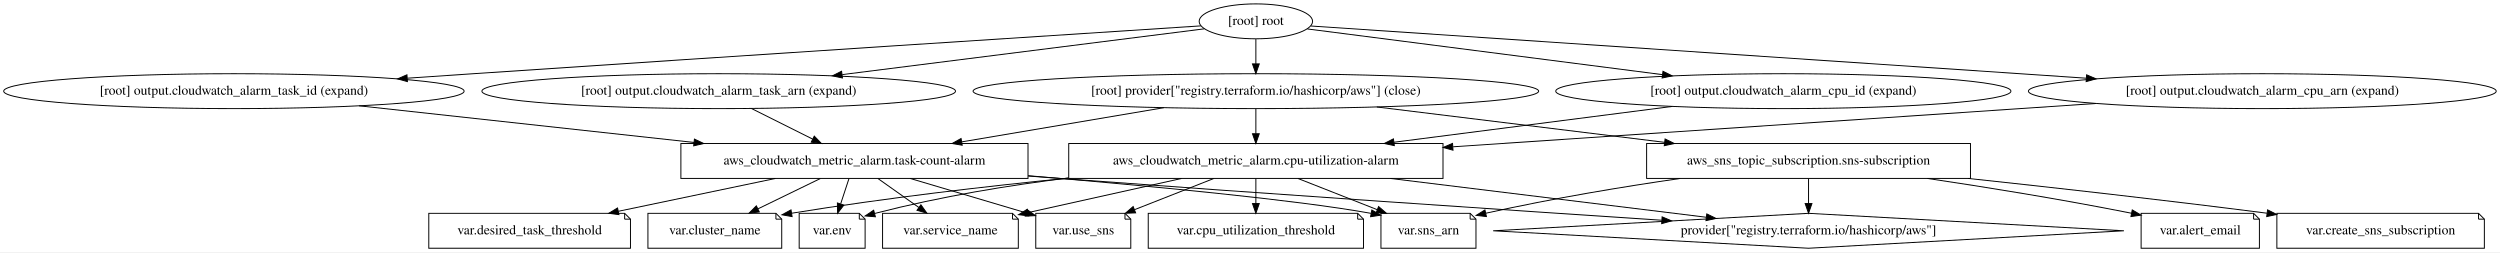
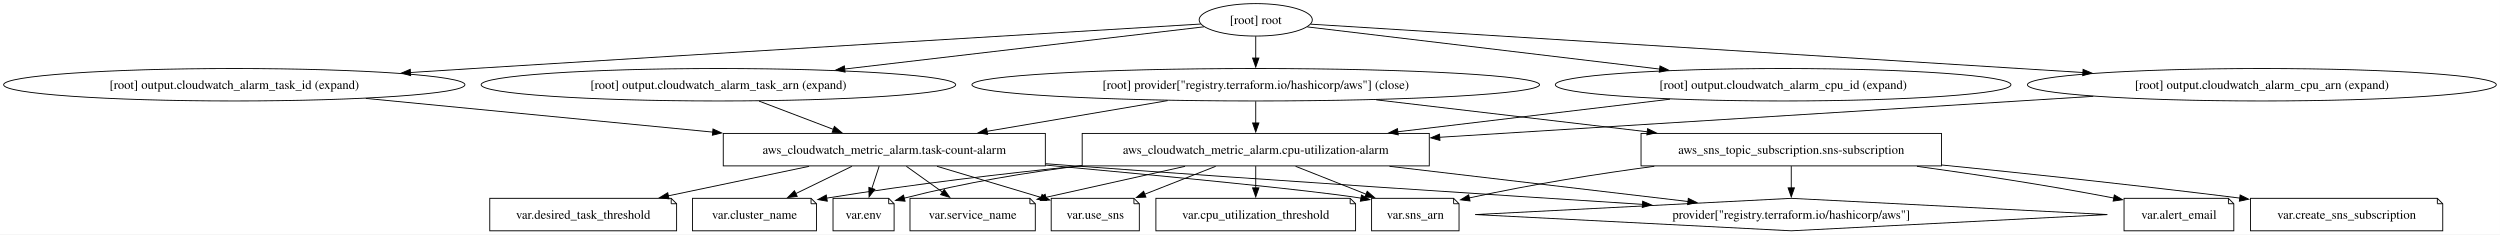
- <svg xmlns="http://www.w3.org/2000/svg" width="2578pt" height="260pt" viewBox="0.00 0.00 2578.36 260.00">
+ <svg xmlns="http://www.w3.org/2000/svg" width="2773pt" height="260pt" viewBox="0.00 0.00 2773.00 260.00">
  <g id="graph0" class="graph" transform="scale(1 1) rotate(0) translate(4 256)">
-     <polygon fill="white" stroke="transparent" points="-4,4 -4,-256 2574.36,-256 2574.36,4 -4,4" />
+     <polygon fill="white" stroke="none" points="-4,4 -4,-256 2768.94,-256 2768.94,4 -4,4" />
    <g id="node1" class="node">
-       <polygon fill="none" stroke="black" points="1484.23,-108 1098.23,-108 1098.23,-72 1484.23,-72 1484.23,-108" />
-       <text text-anchor="middle" x="1291.23" y="-86.3" font-family="Times,serif" font-size="14.00">aws_cloudwatch_metric_alarm.cpu-utilization-alarm</text>
+       <polygon fill="none" stroke="black" points="1581.36,-108 1196.36,-108 1196.36,-72 1581.36,-72 1581.36,-108" />
+       <text xml:space="preserve" text-anchor="middle" x="1388.86" y="-85.33" font-family="Times,serif" font-size="14.00">aws_cloudwatch_metric_alarm.cpu-utilization-alarm</text>
    </g>
    <g id="node4" class="node">
-       <polygon fill="none" stroke="black" points="1861.23,-36 1535.97,-18 1861.23,0 2186.49,-18 1861.23,-36" />
-       <text text-anchor="middle" x="1861.23" y="-14.3" font-family="Times,serif" font-size="14.00">provider["registry.terraform.io/hashicorp/aws"]</text>
+       <polygon fill="none" stroke="black" points="1982.86,-36 1632.18,-18 1982.86,0 2333.55,-18 1982.86,-36" />
+       <text xml:space="preserve" text-anchor="middle" x="1982.86" y="-13.32" font-family="Times,serif" font-size="14.00">provider["registry.terraform.io/hashicorp/aws"]</text>
    </g>
    <g id="edge1" class="edge">
-       <path fill="none" stroke="black" d="M1429.94,-71.97C1530.31,-59.64 1663.89,-43.23 1755.65,-31.97" />
-       <polygon fill="black" stroke="black" points="1756.29,-35.41 1765.79,-30.72 1755.44,-28.47 1756.29,-35.41" />
+       <path fill="none" stroke="black" d="M1537.22,-71.52C1639.75,-59.43 1774.13,-43.6 1868.41,-32.49" />
+       <polygon fill="black" stroke="black" points="1868.68,-35.98 1878.2,-31.33 1867.86,-29.03 1868.68,-35.98" />
    </g>
    <g id="node6" class="node">
-       <polygon fill="none" stroke="black" points="796.23,-36 664.23,-36 664.23,0 802.23,0 802.23,-30 796.23,-36" />
-       <polyline fill="none" stroke="black" points="796.23,-36 796.23,-30 " />
-       <polyline fill="none" stroke="black" points="802.23,-30 796.23,-30 " />
-       <text text-anchor="middle" x="733.23" y="-14.3" font-family="Times,serif" font-size="14.00">var.cluster_name</text>
+       <polygon fill="none" stroke="black" points="895.61,-36 764.11,-36 764.11,0 901.61,0 901.61,-30 895.61,-36" />
+       <polyline fill="none" stroke="black" points="895.61,-36 895.61,-30" />
+       <polyline fill="none" stroke="black" points="901.61,-30 895.61,-30" />
+       <text xml:space="preserve" text-anchor="middle" x="832.86" y="-13.32" font-family="Times,serif" font-size="14.00">var.cluster_name</text>
    </g>
    <g id="edge2" class="edge">
-       <path fill="none" stroke="black" d="M1098.2,-72.34C1013.19,-63.84 912,-52.17 812.42,-36.11" />
-       <polygon fill="black" stroke="black" points="812.91,-32.64 802.48,-34.49 811.79,-39.55 812.91,-32.64" />
+       <path fill="none" stroke="black" d="M1196.07,-72.24C1111.86,-63.78 1011.8,-52.19 912.82,-36.22" />
+       <polygon fill="black" stroke="black" points="913.62,-32.81 903.19,-34.65 912.49,-39.72 913.62,-32.81" />
    </g>
    <g id="node7" class="node">
-       <polygon fill="none" stroke="black" points="1396.23,-36 1180.23,-36 1180.23,0 1402.23,0 1402.23,-30 1396.23,-36" />
-       <polyline fill="none" stroke="black" points="1396.23,-36 1396.23,-30 " />
-       <polyline fill="none" stroke="black" points="1402.23,-30 1396.23,-30 " />
-       <text text-anchor="middle" x="1291.23" y="-14.3" font-family="Times,serif" font-size="14.00">var.cpu_utilization_threshold</text>
+       <polygon fill="none" stroke="black" points="1493.61,-36 1278.11,-36 1278.11,0 1499.61,0 1499.61,-30 1493.61,-36" />
+       <polyline fill="none" stroke="black" points="1493.61,-36 1493.61,-30" />
+       <polyline fill="none" stroke="black" points="1499.61,-30 1493.61,-30" />
+       <text xml:space="preserve" text-anchor="middle" x="1388.86" y="-13.32" font-family="Times,serif" font-size="14.00">var.cpu_utilization_threshold</text>
    </g>
    <g id="edge3" class="edge">
-       <path fill="none" stroke="black" d="M1291.23,-71.7C1291.23,-63.98 1291.23,-54.71 1291.23,-46.11" />
-       <polygon fill="black" stroke="black" points="1294.73,-46.1 1291.23,-36.1 1287.73,-46.1 1294.73,-46.1" />
+       <path fill="none" stroke="black" d="M1388.86,-71.7C1388.86,-64.41 1388.86,-55.73 1388.86,-47.54" />
+       <polygon fill="black" stroke="black" points="1392.36,-47.62 1388.86,-37.62 1385.36,-47.62 1392.36,-47.62" />
    </g>
    <g id="node10" class="node">
-       <polygon fill="none" stroke="black" points="882.23,-36 820.23,-36 820.23,0 888.23,0 888.23,-30 882.23,-36" />
-       <polyline fill="none" stroke="black" points="882.23,-36 882.23,-30 " />
-       <polyline fill="none" stroke="black" points="888.23,-30 882.23,-30 " />
-       <text text-anchor="middle" x="854.23" y="-14.3" font-family="Times,serif" font-size="14.00">var.env</text>
+       <polygon fill="none" stroke="black" points="981.74,-36 919.99,-36 919.99,0 987.74,0 987.74,-30 981.74,-36" />
+       <polyline fill="none" stroke="black" points="981.74,-36 981.74,-30" />
+       <polyline fill="none" stroke="black" points="987.74,-30 981.74,-30" />
+       <text xml:space="preserve" text-anchor="middle" x="953.86" y="-13.32" font-family="Times,serif" font-size="14.00">var.env</text>
    </g>
    <g id="edge4" class="edge">
-       <path fill="none" stroke="black" d="M1098.03,-72.49C1036.42,-64.83 968.12,-53.85 898.13,-35.89" />
-       <polygon fill="black" stroke="black" points="898.81,-32.45 888.25,-33.31 897.04,-39.22 898.81,-32.45" />
+       <path fill="none" stroke="black" d="M1196.15,-72.35C1135.35,-64.74 1068.04,-53.87 998.98,-36.21" />
+       <polygon fill="black" stroke="black" points="999.91,-32.83 989.35,-33.69 998.14,-39.6 999.91,-32.83" />
    </g>
    <g id="node11" class="node">
-       <polygon fill="none" stroke="black" points="1040.23,-36 906.23,-36 906.23,0 1046.23,0 1046.23,-30 1040.23,-36" />
-       <polyline fill="none" stroke="black" points="1040.23,-36 1040.23,-30 " />
-       <polyline fill="none" stroke="black" points="1046.23,-30 1040.23,-30 " />
-       <text text-anchor="middle" x="976.23" y="-14.3" font-family="Times,serif" font-size="14.00">var.service_name</text>
+       <polygon fill="none" stroke="black" points="1138.36,-36 1005.36,-36 1005.36,0 1144.36,0 1144.36,-30 1138.36,-36" />
+       <polyline fill="none" stroke="black" points="1138.36,-36 1138.36,-30" />
+       <polyline fill="none" stroke="black" points="1144.36,-30 1138.36,-30" />
+       <text xml:space="preserve" text-anchor="middle" x="1074.86" y="-13.32" font-family="Times,serif" font-size="14.00">var.service_name</text>
    </g>
    <g id="edge5" class="edge">
-       <path fill="none" stroke="black" d="M1214.57,-71.97C1166.61,-61.31 1104.93,-47.6 1056.33,-36.8" />
-       <polygon fill="black" stroke="black" points="1057.01,-33.37 1046.48,-34.61 1055.49,-40.2 1057.01,-33.37" />
+       <path fill="none" stroke="black" d="M1310.44,-71.52C1263.35,-61.02 1203.56,-47.69 1156,-37.09" />
+       <polygon fill="black" stroke="black" points="1156.81,-33.68 1146.28,-34.92 1155.28,-40.51 1156.81,-33.68" />
    </g>
    <g id="node12" class="node">
-       <polygon fill="none" stroke="black" points="1512.23,-36 1420.23,-36 1420.23,0 1518.23,0 1518.23,-30 1512.23,-36" />
-       <polyline fill="none" stroke="black" points="1512.23,-36 1512.23,-30 " />
-       <polyline fill="none" stroke="black" points="1518.23,-30 1512.23,-30 " />
-       <text text-anchor="middle" x="1469.23" y="-14.3" font-family="Times,serif" font-size="14.00">var.sns_arn</text>
+       <polygon fill="none" stroke="black" points="1608.36,-36 1517.36,-36 1517.36,0 1614.36,0 1614.36,-30 1608.36,-36" />
+       <polyline fill="none" stroke="black" points="1608.36,-36 1608.36,-30" />
+       <polyline fill="none" stroke="black" points="1614.36,-30 1608.36,-30" />
+       <text xml:space="preserve" text-anchor="middle" x="1565.86" y="-13.32" font-family="Times,serif" font-size="14.00">var.sns_arn</text>
    </g>
    <g id="edge6" class="edge">
-       <path fill="none" stroke="black" d="M1334.77,-71.88C1359.43,-62.18 1390.45,-49.98 1416.48,-39.74" />
-       <polygon fill="black" stroke="black" points="1417.8,-42.99 1425.83,-36.07 1415.24,-36.47 1417.8,-42.99" />
+       <path fill="none" stroke="black" d="M1433.07,-71.52C1456.82,-62.13 1486.29,-50.47 1511.43,-40.53" />
+       <polygon fill="black" stroke="black" points="1512.49,-43.87 1520.51,-36.94 1509.92,-37.36 1512.49,-43.87" />
    </g>
    <g id="node13" class="node">
-       <polygon fill="none" stroke="black" points="1156.23,-36 1064.23,-36 1064.23,0 1162.23,0 1162.23,-30 1156.23,-36" />
-       <polyline fill="none" stroke="black" points="1156.23,-36 1156.23,-30 " />
-       <polyline fill="none" stroke="black" points="1162.23,-30 1156.23,-30 " />
-       <text text-anchor="middle" x="1113.23" y="-14.3" font-family="Times,serif" font-size="14.00">var.use_sns</text>
+       <polygon fill="none" stroke="black" points="1253.74,-36 1161.99,-36 1161.99,0 1259.74,0 1259.74,-30 1253.74,-36" />
+       <polyline fill="none" stroke="black" points="1253.74,-36 1253.74,-30" />
+       <polyline fill="none" stroke="black" points="1259.74,-30 1253.74,-30" />
+       <text xml:space="preserve" text-anchor="middle" x="1210.86" y="-13.32" font-family="Times,serif" font-size="14.00">var.use_sns</text>
    </g>
    <g id="edge7" class="edge">
-       <path fill="none" stroke="black" d="M1247.69,-71.88C1223.03,-62.18 1192.01,-49.98 1165.97,-39.74" />
-       <polygon fill="black" stroke="black" points="1167.22,-36.47 1156.63,-36.07 1164.66,-42.99 1167.22,-36.47" />
+       <path fill="none" stroke="black" d="M1344.41,-71.52C1320.53,-62.13 1290.89,-50.47 1265.6,-40.53" />
+       <polygon fill="black" stroke="black" points="1267.06,-37.34 1256.47,-36.94 1264.5,-43.85 1267.06,-37.34" />
    </g>
    <g id="node2" class="node">
-       <polygon fill="none" stroke="black" points="1056.23,-108 698.23,-108 698.23,-72 1056.23,-72 1056.23,-108" />
-       <text text-anchor="middle" x="877.23" y="-86.3" font-family="Times,serif" font-size="14.00">aws_cloudwatch_metric_alarm.task-count-alarm</text>
+       <polygon fill="none" stroke="black" points="1155.49,-108 798.24,-108 798.24,-72 1155.49,-72 1155.49,-108" />
+       <text xml:space="preserve" text-anchor="middle" x="976.86" y="-85.33" font-family="Times,serif" font-size="14.00">aws_cloudwatch_metric_alarm.task-count-alarm</text>
    </g>
    <g id="edge8" class="edge">
-       <path fill="none" stroke="black" d="M1056.5,-74.48C1067.57,-73.63 1078.55,-72.79 1089.23,-72 1304.72,-55.96 1554.17,-39.16 1709.85,-28.88" />
-       <polygon fill="black" stroke="black" points="1710.22,-32.36 1719.97,-28.21 1709.76,-25.38 1710.22,-32.36" />
+       <path fill="none" stroke="black" d="M1155.85,-74.41C1166.68,-73.58 1177.42,-72.77 1187.86,-72 1405.61,-55.97 1657.06,-39.56 1817.88,-29.33" />
+       <polygon fill="black" stroke="black" points="1818.03,-32.83 1827.79,-28.7 1817.59,-25.84 1818.03,-32.83" />
    </g>
    <g id="edge9" class="edge">
-       <path fill="none" stroke="black" d="M842,-71.88C822.65,-62.47 798.46,-50.71 777.8,-40.67" />
-       <polygon fill="black" stroke="black" points="779.11,-37.41 768.59,-36.19 776.05,-43.71 779.11,-37.41" />
+       <path fill="none" stroke="black" d="M940.9,-71.52C922.03,-62.34 898.71,-51.01 878.57,-41.22" />
+       <polygon fill="black" stroke="black" points="880.26,-38.15 869.73,-36.92 877.2,-44.44 880.26,-38.15" />
    </g>
    <g id="node9" class="node">
-       <polygon fill="none" stroke="black" points="640.23,-36 438.23,-36 438.23,0 646.23,0 646.23,-30 640.23,-36" />
-       <polyline fill="none" stroke="black" points="640.23,-36 640.23,-30 " />
-       <polyline fill="none" stroke="black" points="646.23,-30 640.23,-30 " />
-       <text text-anchor="middle" x="542.23" y="-14.3" font-family="Times,serif" font-size="14.00">var.desired_task_threshold</text>
+       <polygon fill="none" stroke="black" points="740.49,-36 539.24,-36 539.24,0 746.49,0 746.49,-30 740.49,-36" />
+       <polyline fill="none" stroke="black" points="740.49,-36 740.49,-30" />
+       <polyline fill="none" stroke="black" points="746.49,-30 740.49,-30" />
+       <text xml:space="preserve" text-anchor="middle" x="642.86" y="-13.32" font-family="Times,serif" font-size="14.00">var.desired_task_threshold</text>
    </g>
    <g id="edge10" class="edge">
-       <path fill="none" stroke="black" d="M795.71,-71.97C746.77,-61.74 684.41,-48.71 633.79,-38.13" />
-       <polygon fill="black" stroke="black" points="634.33,-34.67 623.83,-36.05 632.9,-41.52 634.33,-34.67" />
+       <path fill="none" stroke="black" d="M893.44,-71.52C845.93,-61.56 786.26,-49.05 737.06,-38.74" />
+       <polygon fill="black" stroke="black" points="738.08,-35.38 727.57,-36.75 736.64,-42.23 738.08,-35.38" />
    </g>
    <g id="edge11" class="edge">
-       <path fill="none" stroke="black" d="M871.54,-71.7C868.98,-63.9 865.9,-54.51 863.04,-45.83" />
-       <polygon fill="black" stroke="black" points="866.3,-44.51 859.85,-36.1 859.65,-46.7 866.3,-44.51" />
+       <path fill="none" stroke="black" d="M971.18,-71.7C968.73,-64.24 965.8,-55.32 963.05,-46.97" />
+       <polygon fill="black" stroke="black" points="966.4,-45.95 959.96,-37.54 959.75,-48.14 966.4,-45.95" />
    </g>
    <g id="edge12" class="edge">
-       <path fill="none" stroke="black" d="M901.45,-71.88C914.15,-62.89 929.89,-51.76 943.65,-42.03" />
-       <polygon fill="black" stroke="black" points="945.77,-44.82 951.92,-36.19 941.73,-39.11 945.77,-44.82" />
+       <path fill="none" stroke="black" d="M1001.34,-71.52C1013.48,-62.85 1028.32,-52.25 1041.48,-42.85" />
+       <polygon fill="black" stroke="black" points="1043.37,-45.8 1049.47,-37.14 1039.3,-40.1 1043.37,-45.8" />
    </g>
    <g id="edge13" class="edge">
-       <path fill="none" stroke="black" d="M1056.28,-74.82C1178.87,-64.46 1331.56,-50.11 1409.92,-36" />
-       <polygon fill="black" stroke="black" points="1410.84,-39.39 1420.02,-34.1 1409.55,-32.51 1410.84,-39.39" />
+       <path fill="none" stroke="black" d="M1155.64,-72.89C1286.28,-60.85 1449.02,-45.22 1505.65,-36.23" />
+       <polygon fill="black" stroke="black" points="1506.15,-39.69 1515.4,-34.51 1504.94,-32.8 1506.15,-39.69" />
    </g>
    <g id="edge14" class="edge">
-       <path fill="none" stroke="black" d="M934.66,-71.97C970.83,-61.24 1017.41,-47.42 1053.93,-36.59" />
-       <polygon fill="black" stroke="black" points="1055.35,-39.82 1063.94,-33.62 1053.36,-33.11 1055.35,-39.82" />
+       <path fill="none" stroke="black" d="M1035.31,-71.52C1070.64,-60.95 1115.57,-47.51 1151.13,-36.87" />
+       <polygon fill="black" stroke="black" points="1151.82,-40.32 1160.4,-34.1 1149.81,-33.61 1151.82,-40.32" />
    </g>
    <g id="node3" class="node">
-       <polygon fill="none" stroke="black" points="2028.23,-108 1694.23,-108 1694.23,-72 2028.23,-72 2028.23,-108" />
-       <text text-anchor="middle" x="1861.23" y="-86.3" font-family="Times,serif" font-size="14.00">aws_sns_topic_subscription.sns-subscription</text>
+       <polygon fill="none" stroke="black" points="2149.49,-108 1816.24,-108 1816.24,-72 2149.49,-72 2149.49,-108" />
+       <text xml:space="preserve" text-anchor="middle" x="1982.86" y="-85.33" font-family="Times,serif" font-size="14.00">aws_sns_topic_subscription.sns-subscription</text>
    </g>
    <g id="edge15" class="edge">
-       <path fill="none" stroke="black" d="M1861.23,-71.7C1861.23,-63.98 1861.23,-54.71 1861.23,-46.11" />
-       <polygon fill="black" stroke="black" points="1864.73,-46.1 1861.23,-36.1 1857.73,-46.1 1864.73,-46.1" />
+       <path fill="none" stroke="black" d="M1982.86,-71.7C1982.86,-64.41 1982.86,-55.73 1982.86,-47.54" />
+       <polygon fill="black" stroke="black" points="1986.36,-47.62 1982.86,-37.62 1979.36,-47.62 1986.36,-47.62" />
    </g>
    <g id="node5" class="node">
-       <polygon fill="none" stroke="black" points="2320.23,-36 2204.23,-36 2204.23,0 2326.23,0 2326.23,-30 2320.23,-36" />
-       <polyline fill="none" stroke="black" points="2320.23,-36 2320.23,-30 " />
-       <polyline fill="none" stroke="black" points="2326.23,-30 2320.23,-30 " />
-       <text text-anchor="middle" x="2265.23" y="-14.3" font-family="Times,serif" font-size="14.00">var.alert_email</text>
+       <polygon fill="none" stroke="black" points="2467.74,-36 2351.99,-36 2351.99,0 2473.74,0 2473.74,-30 2467.74,-36" />
+       <polyline fill="none" stroke="black" points="2467.74,-36 2467.74,-30" />
+       <polyline fill="none" stroke="black" points="2473.74,-30 2467.74,-30" />
+       <text xml:space="preserve" text-anchor="middle" x="2412.86" y="-13.32" font-family="Times,serif" font-size="14.00">var.alert_email</text>
    </g>
    <g id="edge16" class="edge">
-       <path fill="none" stroke="black" d="M1983.8,-71.98C2044.43,-62.97 2118.86,-51.04 2194.08,-36.15" />
-       <polygon fill="black" stroke="black" points="2195.09,-39.52 2204.21,-34.13 2193.72,-32.65 2195.09,-39.52" />
+       <path fill="none" stroke="black" d="M2122.27,-71.52C2186.22,-62.76 2263.2,-51.18 2340.89,-36.29" />
+       <polygon fill="black" stroke="black" points="2341.22,-39.79 2350.37,-34.45 2339.89,-32.92 2341.22,-39.79" />
    </g>
    <g id="node8" class="node">
-       <polygon fill="none" stroke="black" points="2552.23,-36 2344.23,-36 2344.23,0 2558.23,0 2558.23,-30 2552.23,-36" />
-       <polyline fill="none" stroke="black" points="2552.23,-36 2552.23,-30 " />
-       <polyline fill="none" stroke="black" points="2558.23,-30 2552.23,-30 " />
-       <text text-anchor="middle" x="2451.23" y="-14.3" font-family="Times,serif" font-size="14.00">var.create_sns_subscription</text>
+       <polygon fill="none" stroke="black" points="2699.49,-36 2492.24,-36 2492.24,0 2705.49,0 2705.49,-30 2699.49,-36" />
+       <polyline fill="none" stroke="black" points="2699.49,-36 2699.49,-30" />
+       <polyline fill="none" stroke="black" points="2705.49,-30 2699.49,-30" />
+       <text xml:space="preserve" text-anchor="middle" x="2598.86" y="-13.32" font-family="Times,serif" font-size="14.00">var.create_sns_subscription</text>
    </g>
    <g id="edge17" class="edge">
-       <path fill="none" stroke="black" d="M2025.92,-71.98C2114.4,-62.5 2225.61,-50.04 2333.98,-36.14" />
-       <polygon fill="black" stroke="black" points="2334.65,-39.58 2344.12,-34.83 2333.75,-32.64 2334.65,-39.58" />
+       <path fill="none" stroke="black" d="M2149.72,-72.99C2243.97,-63.55 2364.23,-50.82 2480.52,-36.27" />
+       <polygon fill="black" stroke="black" points="2480.77,-39.77 2490.25,-35.04 2479.9,-32.82 2480.77,-39.77" />
    </g>
    <g id="edge18" class="edge">
-       <path fill="none" stroke="black" d="M1728.82,-71.96C1669.96,-63.42 1599.73,-51.91 1528.53,-36.15" />
-       <polygon fill="black" stroke="black" points="1529,-32.67 1518.48,-33.9 1527.47,-39.5 1529,-32.67" />
+       <path fill="none" stroke="black" d="M1830.91,-71.55C1769.52,-63.3 1697.93,-52.15 1625.69,-36.47" />
+       <polygon fill="black" stroke="black" points="1626.56,-33.08 1616.04,-34.35 1625.05,-39.92 1626.56,-33.08" />
    </g>
    <g id="node14" class="node">
-       <ellipse fill="none" stroke="black" cx="2329.23" cy="-162" rx="241.26" ry="18" />
-       <text text-anchor="middle" x="2329.23" y="-158.3" font-family="Times,serif" font-size="14.00">[root] output.cloudwatch_alarm_cpu_arn (expand)</text>
+       <ellipse fill="none" stroke="black" cx="2504.86" cy="-162" rx="260.07" ry="18" />
+       <text xml:space="preserve" text-anchor="middle" x="2504.86" y="-157.32" font-family="Times,serif" font-size="14.00">[root] output.cloudwatch_alarm_cpu_arn (expand)</text>
    </g>
    <g id="edge19" class="edge">
-       <path fill="none" stroke="black" d="M2157.76,-149.32C2131.46,-147.54 2104.62,-145.72 2079.23,-144 1880.61,-130.57 1653.82,-115.32 1494.7,-104.64" />
-       <polygon fill="black" stroke="black" points="1494.53,-101.12 1484.32,-103.95 1494.06,-108.11 1494.53,-101.12" />
+       <path fill="none" stroke="black" d="M2317.83,-149.16C2290.34,-147.43 2262.37,-145.67 2235.86,-144 2016.19,-130.19 1764.46,-114.45 1592.89,-103.73" />
+       <polygon fill="black" stroke="black" points="1593.16,-100.24 1582.96,-103.11 1592.73,-107.23 1593.16,-100.24" />
    </g>
    <g id="node15" class="node">
-       <ellipse fill="none" stroke="black" cx="1835.23" cy="-162" rx="234.76" ry="18" />
-       <text text-anchor="middle" x="1835.23" y="-158.3" font-family="Times,serif" font-size="14.00">[root] output.cloudwatch_alarm_cpu_id (expand)</text>
+       <ellipse fill="none" stroke="black" cx="1973.86" cy="-162" rx="252.71" ry="18" />
+       <text xml:space="preserve" text-anchor="middle" x="1973.86" y="-157.32" font-family="Times,serif" font-size="14.00">[root] output.cloudwatch_alarm_cpu_id (expand)</text>
    </g>
    <g id="edge20" class="edge">
-       <path fill="none" stroke="black" d="M1720.86,-146.28C1637.2,-135.52 1523.17,-120.85 1433.61,-109.32" />
-       <polygon fill="black" stroke="black" points="1434.01,-105.84 1423.64,-108.04 1433.11,-112.79 1434.01,-105.84" />
+       <path fill="none" stroke="black" d="M1848.37,-145.98C1760.05,-135.42 1641.19,-121.19 1546.48,-109.86" />
+       <polygon fill="black" stroke="black" points="1546.91,-106.39 1536.56,-108.67 1546.07,-113.34 1546.91,-106.39" />
    </g>
    <g id="node16" class="node">
-       <ellipse fill="none" stroke="black" cx="737.23" cy="-162" rx="244.26" ry="18" />
-       <text text-anchor="middle" x="737.23" y="-158.3" font-family="Times,serif" font-size="14.00">[root] output.cloudwatch_alarm_task_arn (expand)</text>
+       <ellipse fill="none" stroke="black" cx="792.86" cy="-162" rx="263.23" ry="18" />
+       <text xml:space="preserve" text-anchor="middle" x="792.86" y="-157.32" font-family="Times,serif" font-size="14.00">[root] output.cloudwatch_alarm_task_arn (expand)</text>
    </g>
    <g id="edge21" class="edge">
-       <path fill="none" stroke="black" d="M771.12,-144.05C790.07,-134.58 813.88,-122.68 834.14,-112.55" />
-       <polygon fill="black" stroke="black" points="835.79,-115.63 843.17,-108.03 832.66,-109.37 835.79,-115.63" />
+       <path fill="none" stroke="black" d="M837.88,-143.88C862.75,-134.41 893.89,-122.57 920.38,-112.49" />
+       <polygon fill="black" stroke="black" points="921.52,-115.8 929.63,-108.97 919.03,-109.26 921.52,-115.8" />
    </g>
    <g id="node17" class="node">
-       <ellipse fill="none" stroke="black" cx="237.23" cy="-162" rx="237.46" ry="18" />
-       <text text-anchor="middle" x="237.23" y="-158.3" font-family="Times,serif" font-size="14.00">[root] output.cloudwatch_alarm_task_id (expand)</text>
+       <ellipse fill="none" stroke="black" cx="255.86" cy="-162" rx="255.86" ry="18" />
+       <text xml:space="preserve" text-anchor="middle" x="255.86" y="-157.32" font-family="Times,serif" font-size="14.00">[root] output.cloudwatch_alarm_task_id (expand)</text>
    </g>
    <g id="edge22" class="edge">
-       <path fill="none" stroke="black" d="M366.36,-146.88C465.85,-135.99 604.15,-120.87 711.76,-109.1" />
-       <polygon fill="black" stroke="black" points="712.19,-112.57 721.75,-108.01 711.43,-105.61 712.19,-112.57" />
+       <path fill="none" stroke="black" d="M401.77,-146.83C512.7,-136.06 666.25,-121.16 786.78,-109.45" />
+       <polygon fill="black" stroke="black" points="786.85,-112.96 796.47,-108.51 786.18,-106 786.85,-112.96" />
    </g>
    <g id="node18" class="node">
-       <ellipse fill="none" stroke="black" cx="1291.23" cy="-162" rx="291.65" ry="18" />
-       <text text-anchor="middle" x="1291.23" y="-158.3" font-family="Times,serif" font-size="14.00">[root] provider["registry.terraform.io/hashicorp/aws"] (close)</text>
+       <ellipse fill="none" stroke="black" cx="1388.86" cy="-162" rx="314.79" ry="18" />
+       <text xml:space="preserve" text-anchor="middle" x="1388.86" y="-157.32" font-family="Times,serif" font-size="14.00">[root] provider["registry.terraform.io/hashicorp/aws"] (close)</text>
    </g>
    <g id="edge23" class="edge">
-       <path fill="none" stroke="black" d="M1291.23,-143.7C1291.23,-135.98 1291.23,-126.71 1291.23,-118.11" />
-       <polygon fill="black" stroke="black" points="1294.73,-118.1 1291.23,-108.1 1287.73,-118.1 1294.73,-118.1" />
+       <path fill="none" stroke="black" d="M1388.86,-143.7C1388.86,-136.41 1388.86,-127.73 1388.86,-119.54" />
+       <polygon fill="black" stroke="black" points="1392.36,-119.62 1388.86,-109.62 1385.36,-119.62 1392.36,-119.62" />
    </g>
    <g id="edge24" class="edge">
-       <path fill="none" stroke="black" d="M1196.25,-144.94C1134.15,-134.44 1052.79,-120.68 987.78,-109.69" />
-       <polygon fill="black" stroke="black" points="988.35,-106.24 977.91,-108.02 987.18,-113.14 988.35,-106.24" />
+       <path fill="none" stroke="black" d="M1291.23,-144.41C1231.07,-134.19 1153.67,-121.04 1090.73,-110.35" />
+       <polygon fill="black" stroke="black" points="1091.49,-106.92 1081.04,-108.7 1090.32,-113.83 1091.49,-106.92" />
    </g>
    <g id="edge25" class="edge">
-       <path fill="none" stroke="black" d="M1415.97,-145.68C1503.37,-134.95 1620.58,-120.55 1712.8,-109.23" />
-       <polygon fill="black" stroke="black" points="1713.28,-112.7 1722.78,-108 1712.43,-105.75 1713.28,-112.7" />
+       <path fill="none" stroke="black" d="M1522.54,-145.25C1611.63,-134.75 1729.18,-120.9 1823.19,-109.82" />
+       <polygon fill="black" stroke="black" points="1823.51,-113.3 1833.03,-108.66 1822.69,-106.35 1823.51,-113.3" />
    </g>
    <g id="node19" class="node">
-       <ellipse fill="none" stroke="black" cx="1291.23" cy="-234" rx="58.49" ry="18" />
-       <text text-anchor="middle" x="1291.23" y="-230.3" font-family="Times,serif" font-size="14.00">[root] root</text>
+       <ellipse fill="none" stroke="black" cx="1388.86" cy="-234" rx="62.78" ry="18" />
+       <text xml:space="preserve" text-anchor="middle" x="1388.86" y="-229.32" font-family="Times,serif" font-size="14.00">[root] root</text>
    </g>
    <g id="edge26" class="edge">
-       <path fill="none" stroke="black" d="M1348.09,-229.19C1477.75,-220.5 1805.28,-198.53 2079.23,-180 2101.35,-178.5 2124.57,-176.93 2147.57,-175.37" />
-       <polygon fill="black" stroke="black" points="2148.02,-178.85 2157.76,-174.68 2147.55,-171.86 2148.02,-178.85" />
+       <path fill="none" stroke="black" d="M1449.72,-229.2C1588.91,-220.52 1941.22,-198.53 2235.86,-180 2258.74,-178.56 2282.72,-177.05 2306.53,-175.55" />
+       <polygon fill="black" stroke="black" points="2306.56,-179.05 2316.32,-174.93 2306.12,-172.07 2306.56,-179.05" />
    </g>
    <g id="edge27" class="edge">
-       <path fill="none" stroke="black" d="M1344.38,-226.16C1428.61,-215.32 1595.05,-193.91 1710.62,-179.03" />
-       <polygon fill="black" stroke="black" points="1711.12,-182.5 1720.6,-177.75 1710.23,-175.56 1711.12,-182.5" />
+       <path fill="none" stroke="black" d="M1446.02,-226.16C1535.96,-215.4 1713.02,-194.21 1837.19,-179.35" />
+       <polygon fill="black" stroke="black" points="1837.27,-182.87 1846.78,-178.21 1836.43,-175.92 1837.27,-182.87" />
    </g>
    <g id="edge28" class="edge">
-       <path fill="none" stroke="black" d="M1238.11,-226.29C1152.78,-215.51 982.8,-194.03 864.66,-179.1" />
-       <polygon fill="black" stroke="black" points="864.83,-175.59 854.47,-177.81 863.95,-182.54 864.83,-175.59" />
+       <path fill="none" stroke="black" d="M1331.45,-226.26C1240.26,-215.55 1059.68,-194.34 932.85,-179.44" />
+       <polygon fill="black" stroke="black" points="933.36,-175.98 923.02,-178.29 932.54,-182.93 933.36,-175.98" />
    </g>
    <g id="edge29" class="edge">
-       <path fill="none" stroke="black" d="M1234.48,-229.33C1102.71,-220.81 765.81,-198.94 484.23,-180 462.19,-178.52 439.04,-176.95 416.12,-175.38" />
-       <polygon fill="black" stroke="black" points="416.18,-171.87 405.97,-174.68 415.7,-178.86 416.18,-171.87" />
+       <path fill="none" stroke="black" d="M1327.82,-229.34C1186.1,-220.82 823.73,-198.96 520.86,-180 498.22,-178.58 474.5,-177.08 450.94,-175.58" />
+       <polygon fill="black" stroke="black" points="451.47,-172.11 441.27,-174.97 451.03,-179.1 451.47,-172.11" />
    </g>
    <g id="edge30" class="edge">
-       <path fill="none" stroke="black" d="M1291.23,-215.7C1291.23,-207.98 1291.23,-198.71 1291.23,-190.11" />
-       <polygon fill="black" stroke="black" points="1294.73,-190.1 1291.23,-180.1 1287.73,-190.1 1294.73,-190.1" />
+       <path fill="none" stroke="black" d="M1388.86,-215.7C1388.86,-208.41 1388.86,-199.73 1388.86,-191.54" />
+       <polygon fill="black" stroke="black" points="1392.36,-191.62 1388.86,-181.62 1385.36,-191.62 1392.36,-191.62" />
    </g>
  </g>
</svg>
